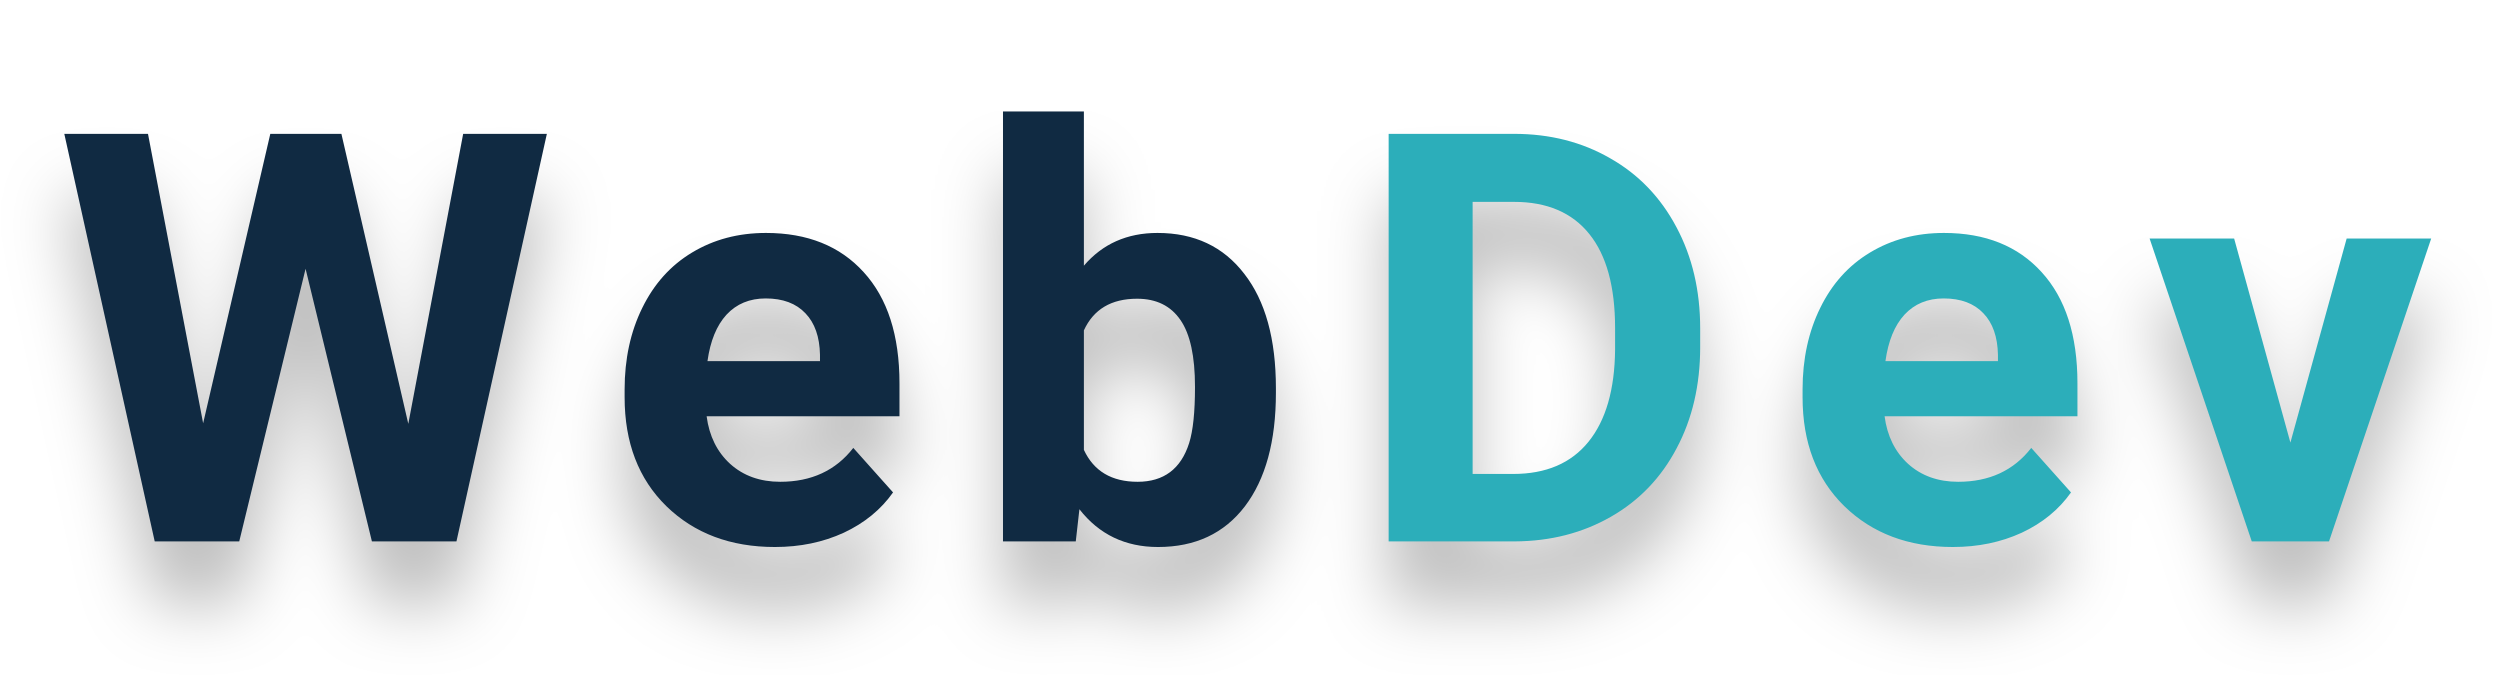
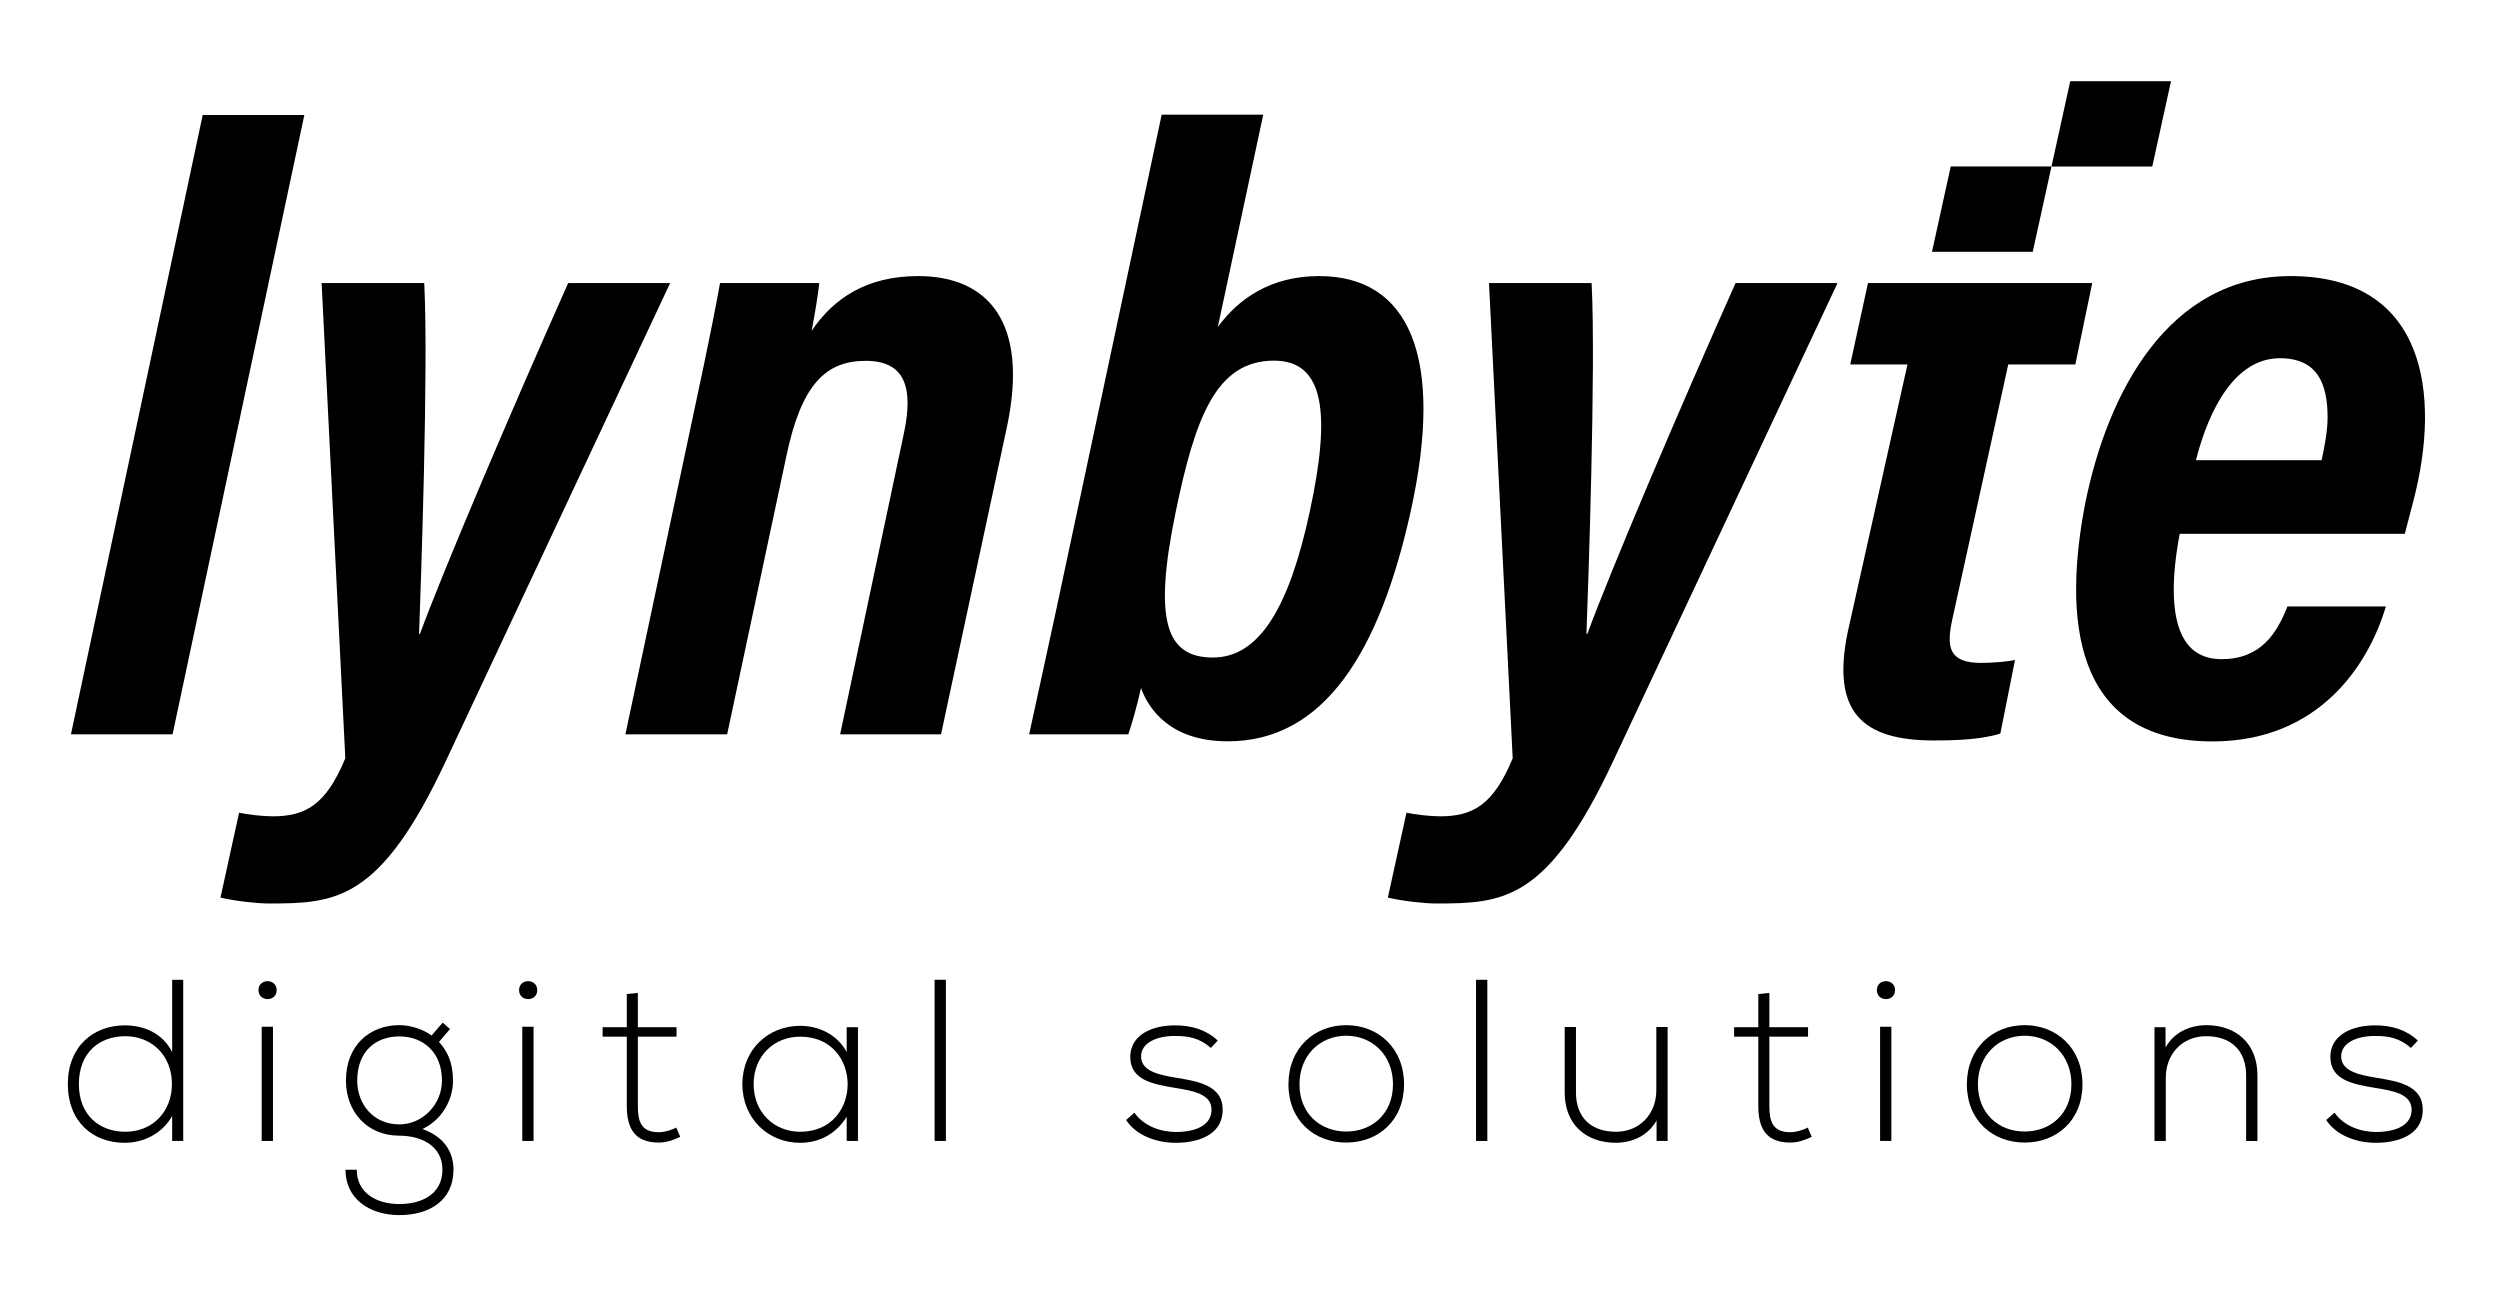
- <svg xmlns="http://www.w3.org/2000/svg" width="157" height="43" viewBox="0 0 157 43" fill="none">
-   <g filter="url(#filter0_d)">
-     <path d="M25.641 26.617L29.087 8.406H34.343L28.665 34H23.356L19.19 16.879L15.024 34H9.716L4.038 8.406H9.294L12.757 26.582L16.975 8.406H21.44L25.641 26.617ZM48.665 34.352C45.876 34.352 43.603 33.496 41.845 31.785C40.099 30.074 39.226 27.795 39.226 24.947V24.455C39.226 22.545 39.595 20.84 40.333 19.34C41.072 17.828 42.114 16.668 43.462 15.859C44.822 15.039 46.368 14.629 48.103 14.629C50.704 14.629 52.749 15.449 54.237 17.09C55.737 18.73 56.487 21.057 56.487 24.068V26.143H44.376C44.54 27.385 45.032 28.381 45.853 29.131C46.685 29.881 47.734 30.256 48.999 30.256C50.956 30.256 52.486 29.547 53.587 28.129L56.083 30.924C55.322 32.002 54.29 32.846 52.989 33.455C51.689 34.053 50.247 34.352 48.665 34.352ZM48.085 18.742C47.077 18.742 46.257 19.082 45.624 19.762C45.003 20.441 44.605 21.414 44.429 22.68H51.495V22.275C51.472 21.15 51.167 20.283 50.581 19.674C49.995 19.053 49.163 18.742 48.085 18.742ZM80.127 24.666C80.127 27.713 79.476 30.092 78.175 31.803C76.875 33.502 75.058 34.352 72.726 34.352C70.664 34.352 69.017 33.56 67.787 31.979L67.558 34H62.988V7H68.068V16.686C69.24 15.315 70.781 14.629 72.691 14.629C75.011 14.629 76.828 15.484 78.14 17.195C79.465 18.895 80.127 21.291 80.127 24.385V24.666ZM75.046 24.297C75.046 22.375 74.742 20.975 74.132 20.096C73.523 19.205 72.615 18.76 71.408 18.76C69.791 18.76 68.677 19.422 68.068 20.746V28.252C68.689 29.588 69.814 30.256 71.443 30.256C73.084 30.256 74.162 29.447 74.677 27.83C74.923 27.057 75.046 25.879 75.046 24.297Z" fill="#102A42" />
-     <path d="M87.207 34V8.406H95.082C97.332 8.406 99.342 8.916 101.111 9.936C102.893 10.943 104.281 12.385 105.277 14.26C106.273 16.123 106.771 18.244 106.771 20.623V21.801C106.771 24.18 106.279 26.295 105.295 28.146C104.322 29.998 102.945 31.434 101.164 32.453C99.383 33.473 97.373 33.988 95.135 34H87.207ZM92.481 12.678V29.764H95.029C97.092 29.764 98.668 29.09 99.758 27.742C100.848 26.395 101.404 24.467 101.428 21.959V20.605C101.428 18.004 100.889 16.035 99.811 14.699C98.732 13.352 97.156 12.678 95.082 12.678H92.481ZM122.641 34.352C119.852 34.352 117.579 33.496 115.821 31.785C114.075 30.074 113.202 27.795 113.202 24.947V24.455C113.202 22.545 113.571 20.84 114.309 19.34C115.047 17.828 116.09 16.668 117.438 15.859C118.797 15.039 120.344 14.629 122.079 14.629C124.68 14.629 126.725 15.449 128.213 17.09C129.713 18.73 130.463 21.057 130.463 24.068V26.143H118.352C118.516 27.385 119.008 28.381 119.829 29.131C120.661 29.881 121.709 30.256 122.975 30.256C124.932 30.256 126.461 29.547 127.563 28.129L130.059 30.924C129.297 32.002 128.266 32.846 126.965 33.455C125.664 34.053 124.223 34.352 122.641 34.352ZM122.061 18.742C121.053 18.742 120.233 19.082 119.6 19.762C118.979 20.441 118.58 21.414 118.405 22.68H125.471V22.275C125.448 21.15 125.143 20.283 124.557 19.674C123.971 19.053 123.139 18.742 122.061 18.742ZM143.837 27.795L147.37 14.98H152.679L146.262 34H141.411L134.995 14.98H140.304L143.837 27.795Z" fill="#2CAEBA" />
+ <svg xmlns="http://www.w3.org/2000/svg" width="100%" height="100%" viewBox="0 0 135 70" version="1.1" xml:space="preserve" style="fill-rule:evenodd;clip-rule:evenodd;stroke-linejoin:round;stroke-miterlimit:2;">
+   <g transform="matrix(0.870616,0,0,0.870616,-172.112,-128.462)">
+     <g id="Layer-1">
+       <g>
+         <g transform="matrix(0.208103,-0.978107,-0.978107,-0.208103,226.608,184.971)">
+           <path d="M-13.054,22.29L26.22,22.29L27.532,16.124L-11.742,16.124L-13.054,22.29Z" style="fill-rule:nonzero;" />
+         </g>
+         <g transform="matrix(1,0,0,1,224.003,203.592)">
+           <path d="M0,-38.482C0.272,-33.217 -0.219,-19.513 -0.32,-16.72L-0.267,-16.72C1.222,-20.761 5.437,-30.649 8.928,-38.482L15.252,-38.482L1.365,-8.891C-2.728,-0.123 -5.486,0 -9.652,0C-10.409,0 -11.783,-0.162 -12.638,-0.366L-11.484,-5.63C-10.97,-5.522 -10.051,-5.407 -9.403,-5.407C-7.382,-5.407 -6.097,-6.095 -4.895,-9.007L-6.365,-38.482L0,-38.482Z" style="fill-rule:nonzero;" />
+         </g>
+         <g transform="matrix(1,0,0,1,240.578,183.959)">
+           <path d="M0,-10.141C1.237,-15.894 1.567,-17.718 1.771,-18.849L7.927,-18.849C7.866,-18.222 7.637,-16.825 7.455,-15.889C8.808,-17.893 10.862,-19.282 14.057,-19.282C18.423,-19.282 20.927,-16.392 19.575,-9.963L15.479,9.141L9.221,9.141L13.169,-9.496C13.796,-12.409 13.223,-14.025 10.803,-14.025C8.324,-14.025 6.823,-12.554 5.894,-8.153L2.214,9.141L-4.098,9.141L0,-10.141Z" style="fill-rule:nonzero;" />
+         </g>
+         <g transform="matrix(1,0,0,1,278.939,168.965)">
+           <path d="M0,10.27C1.302,4.221 0.902,0.957 -2.229,0.957C-5.828,0.957 -7.125,4.498 -8.34,10.407C-9.724,17.14 -8.901,19.371 -6.018,19.371C-3.156,19.371 -1.289,16.302 0,10.27M-9.196,-14.298L-2.897,-14.298L-5.714,-1.13C-4.436,-2.873 -2.456,-4.288 0.576,-4.288C6.114,-4.288 8.381,0.662 6.251,10.296C4.317,19.062 0.862,24.568 -5.091,24.568C-8.658,24.568 -10.003,22.576 -10.477,21.264C-10.707,22.295 -11.044,23.502 -11.267,24.136L-17.416,24.136C-16.997,22.254 -16.326,19.091 -15.705,16.264L-9.196,-14.298Z" style="fill-rule:nonzero;" />
+         </g>
+         <g transform="matrix(1,0,0,1,296.41,203.592)">
+           <path d="M0,-38.482C0.272,-33.217 -0.219,-19.513 -0.32,-16.72L-0.267,-16.72C1.222,-20.761 5.437,-30.649 8.928,-38.482L15.252,-38.482L1.365,-8.891C-2.728,-0.123 -5.486,0 -9.652,0C-10.409,0 -11.783,-0.162 -12.638,-0.366L-11.484,-5.63C-10.97,-5.522 -10.051,-5.407 -9.403,-5.407C-7.382,-5.407 -6.097,-6.095 -4.895,-9.007L-6.365,-38.482L0,-38.482Z" style="fill-rule:nonzero;" />
+         </g>
+         <g transform="matrix(-0.214721,0.976675,0.976675,0.214721,324.357,158.609)">
+           <path d="M0.506,-5.697L5.923,-5.697L4.581,0.407L-0.836,0.407L0.506,-5.697Z" style="fill-rule:nonzero;" />
+         </g>
+         <g transform="matrix(-0.214682,0.976684,0.976684,0.214682,331.77,153.319)">
+           <path d="M0.506,-5.698L5.923,-5.698L4.581,0.407L-0.836,0.407L0.506,-5.698Z" style="fill-rule:nonzero;" />
+         </g>
+         <g transform="matrix(1,0,0,1,322.251,188.43)">
+           <path d="M0,-18.27L4.16,-18.27L5.21,-23.32L-8.7,-23.32L-9.8,-18.27L-6.25,-18.27L-9.95,-1.7C-11,3.339 -9.01,5.05 -4.61,5.05C-3.58,5.05 -1.75,5.03 -0.49,4.62L0.42,0.06C-0.12,0.169 -0.971,0.24 -1.681,0.24C-3.7,0.24 -3.83,-0.76 -3.48,-2.411L0,-18.27Z" style="fill-rule:nonzero;" />
+         </g>
+         <g transform="matrix(1,0,0,1,341.69,182.119)">
+           <path d="M0,-6.021C0.187,-6.923 0.369,-7.844 0.369,-8.672C0.369,-10.783 -0.271,-12.347 -2.589,-12.347C-5.341,-12.347 -6.971,-9.258 -7.799,-6.021L0,-6.021ZM-8.803,-1.456C-9.045,-0.191 -9.173,1 -9.173,2.011C-9.173,4.666 -8.31,6.318 -6.208,6.318C-3.769,6.318 -2.777,4.712 -2.122,3.049L3.985,3.049C2.896,6.707 -0.186,11.421 -6.771,11.421C-15.601,11.421 -15.978,3.474 -14.667,-3.33C-13.278,-10.237 -9.506,-17.442 -1.932,-17.442C6.453,-17.442 7.423,-10.125 5.692,-3.504L5.158,-1.456L-8.803,-1.456Z" style="fill-rule:nonzero;" />
+         </g>
+         <g transform="matrix(1,0,0,1,202.583,211.966)">
+           <path d="M0,2.828C0,4.784 1.3,5.784 2.886,5.784C4.542,5.784 5.771,4.57 5.771,2.813C5.771,1.057 4.514,-0.143 2.886,-0.143C1.3,-0.143 0,0.843 0,2.828M6.471,-3.642L6.471,6.355L5.785,6.355L5.785,4.799C5.199,5.87 4.042,6.47 2.843,6.47C0.872,6.47 -0.686,5.17 -0.686,2.828C-0.686,0.5 0.886,-0.815 2.857,-0.815C4.071,-0.815 5.214,-0.3 5.785,0.843L5.785,-3.642L6.471,-3.642Z" style="fill-rule:nonzero;" />
+         </g>
+         <g transform="matrix(1,0,0,1,0,56.545)">
+           <path d="M213.921,161.776L214.621,161.776L214.621,154.692L213.921,154.692L213.921,161.776ZM214.85,152.422C214.85,153.164 213.722,153.164 213.722,152.422C213.722,151.679 214.85,151.679 214.85,152.422" style="fill-rule:nonzero;" />
+         </g>
+         <g transform="matrix(1,0,0,1,219.847,219.321)">
+           <path d="M0,-4.742C0,-3.285 0.999,-2.028 2.613,-2.028C4.07,-2.028 5.256,-3.285 5.256,-4.742C5.256,-6.527 4.07,-7.484 2.613,-7.484C1.171,-7.484 0,-6.584 0,-4.742M5.299,-8.341L5.756,-7.941L5.07,-7.141C5.569,-6.598 5.941,-5.885 5.941,-4.742C5.941,-3.513 5.213,-2.271 4.041,-1.743C5.284,-1.3 5.97,-0.429 5.97,0.785C5.97,2.685 4.484,3.599 2.613,3.599C0.742,3.599 -0.729,2.57 -0.729,0.785L-0.029,0.785C-0.029,2.228 1.199,2.913 2.613,2.913C4.027,2.913 5.284,2.285 5.284,0.785C5.284,-0.728 3.928,-1.328 2.613,-1.328C0.571,-1.328 -0.7,-2.856 -0.7,-4.742C-0.7,-6.941 0.785,-8.183 2.613,-8.183C3.327,-8.183 4.07,-7.927 4.613,-7.541L5.299,-8.341Z" style="fill-rule:nonzero;" />
+         </g>
+         <g transform="matrix(1,0,0,1,0,56.545)">
+           <path d="M230.084,161.776L230.784,161.776L230.784,154.692L230.084,154.692L230.084,161.776ZM231.013,152.422C231.013,153.164 229.885,153.164 229.885,152.422C229.885,151.679 231.013,151.679 231.013,152.422" style="fill-rule:nonzero;" />
+         </g>
+         <g transform="matrix(1,0,0,1,237.253,218.421)">
+           <path d="M0,-9.283L0,-7.155L2.399,-7.155L2.399,-6.569L0,-6.569L0,-2.27C0,-1.313 0.2,-0.642 1.3,-0.642C1.643,-0.642 2.028,-0.757 2.385,-0.928L2.628,-0.356C2.186,-0.142 1.742,0 1.3,0C-0.2,0 -0.686,-0.885 -0.686,-2.27L-0.686,-6.569L-2.186,-6.569L-2.186,-7.155L-0.686,-7.155L-0.686,-9.212L0,-9.283Z" style="fill-rule:nonzero;" />
+         </g>
+         <g transform="matrix(1,0,0,1,244.435,214.822)">
+           <path d="M0,-0.028C0,1.743 1.285,2.928 2.885,2.928C6.812,2.928 6.812,-2.97 2.885,-2.97C1.285,-2.97 0,-1.799 0,-0.028M6.47,-3.556L6.47,3.499L5.771,3.499L5.771,1.999C5.085,3.1 4.027,3.614 2.885,3.614C0.914,3.614 -0.699,2.128 -0.699,-0.028C-0.699,-2.185 0.914,-3.642 2.885,-3.642C4.027,-3.642 5.185,-3.113 5.771,-2.013L5.771,-3.556L6.47,-3.556Z" style="fill-rule:nonzero;" />
+         </g>
+         <g transform="matrix(-1,0,0,1,512.016,56.645)">
+           <rect x="255.658" y="151.679" width="0.7" height="9.997" />
+         </g>
+         <g transform="matrix(1,0,0,1,272.793,217.023)">
+           <path d="M0,-4.472C-0.714,-5.1 -1.414,-5.214 -2.199,-5.214C-3.299,-5.229 -4.355,-4.814 -4.327,-3.914C-4.299,-2.972 -3.07,-2.786 -2.185,-2.629C-0.928,-2.415 0.8,-2.201 0.729,-0.558C0.686,0.999 -0.928,1.413 -2.171,1.413C-3.413,1.413 -4.642,0.941 -5.256,-0.001L-4.741,-0.458C-4.156,0.384 -3.099,0.742 -2.156,0.742C-1.3,0.742 0,0.513 0.043,-0.601C0.071,-1.615 -1.1,-1.815 -2.257,-2C-3.628,-2.229 -4.984,-2.487 -4.999,-3.9C-5.013,-5.285 -3.628,-5.885 -2.199,-5.871C-1.171,-5.871 -0.271,-5.585 0.429,-4.929L0,-4.472Z" style="fill-rule:nonzero;" />
+         </g>
+         <g transform="matrix(1,0,0,1,284.09,214.751)">
+           <path d="M0,0.057C0,-1.771 -1.3,-2.957 -2.899,-2.957C-4.499,-2.957 -5.799,-1.771 -5.799,0.057C-5.799,1.885 -4.499,2.985 -2.899,2.985C-1.3,2.985 0,1.885 0,0.057M-6.484,0.057C-6.484,-2.185 -4.885,-3.613 -2.899,-3.613C-0.914,-3.613 0.686,-2.185 0.686,0.057C0.686,2.299 -0.914,3.67 -2.899,3.67C-4.885,3.67 -6.484,2.299 -6.484,0.057" style="fill-rule:nonzero;" />
+         </g>
+         <g transform="matrix(-1,0,0,1,579.184,56.645)">
+           <rect x="289.242" y="151.679" width="0.7" height="9.997" />
+         </g>
+         <g transform="matrix(1,0,0,1,300.438,211.366)">
+           <path d="M0,6.955L0,5.684C-0.543,6.655 -1.528,7.055 -2.514,7.069C-4.398,7.069 -5.698,5.912 -5.698,3.956L-5.698,-0.114L-4.999,-0.114L-4.999,3.941C-4.999,5.541 -4.013,6.398 -2.485,6.384C-1.028,6.369 -0.015,5.269 -0.015,3.813L-0.015,-0.114L0.686,-0.114L0.686,6.955L0,6.955Z" style="fill-rule:nonzero;" />
+         </g>
+         <g transform="matrix(1,0,0,1,307.435,218.421)">
+           <path d="M0,-9.283L0,-7.155L2.399,-7.155L2.399,-6.569L0,-6.569L0,-2.27C0,-1.313 0.2,-0.642 1.3,-0.642C1.643,-0.642 2.028,-0.757 2.385,-0.928L2.628,-0.356C2.186,-0.142 1.742,0 1.3,0C-0.2,0 -0.686,-0.885 -0.686,-2.27L-0.686,-6.569L-2.186,-6.569L-2.186,-7.155L-0.686,-7.155L-0.686,-9.212L0,-9.283Z" style="fill-rule:nonzero;" />
+         </g>
+         <g transform="matrix(1,0,0,1,0,56.545)">
+           <path d="M314.302,161.776L315.002,161.776L315.002,154.692L314.302,154.692L314.302,161.776ZM315.23,152.422C315.23,153.164 314.103,153.164 314.103,152.422C314.103,151.679 315.23,151.679 315.23,152.422" style="fill-rule:nonzero;" />
+         </g>
+         <g transform="matrix(1,0,0,1,326.169,214.751)">
+           <path d="M0,0.057C0,-1.771 -1.3,-2.957 -2.899,-2.957C-4.499,-2.957 -5.799,-1.771 -5.799,0.057C-5.799,1.885 -4.499,2.985 -2.899,2.985C-1.3,2.985 0,1.885 0,0.057M-6.484,0.057C-6.484,-2.185 -4.885,-3.613 -2.899,-3.613C-0.914,-3.613 0.686,-2.185 0.686,0.057C0.686,2.299 -0.914,3.67 -2.899,3.67C-4.885,3.67 -6.484,2.299 -6.484,0.057" style="fill-rule:nonzero;" />
+         </g>
+         <g transform="matrix(1,0,0,1,332.008,218.194)">
+           <path d="M0,-6.928L0,-5.671C0.543,-6.642 1.528,-7.042 2.514,-7.056C4.399,-7.056 5.699,-5.9 5.699,-3.943L5.699,0.128L4.999,0.128L4.999,-3.928C4.999,-5.528 4.014,-6.385 2.485,-6.37C1.028,-6.357 0.015,-5.257 0.015,-3.8L0.015,0.128L-0.686,0.128L-0.686,-6.928L0,-6.928Z" style="fill-rule:nonzero;" />
+         </g>
+         <g transform="matrix(1,0,0,1,347.229,217.023)">
+           <path d="M0,-4.472C-0.714,-5.1 -1.414,-5.214 -2.199,-5.214C-3.299,-5.229 -4.355,-4.814 -4.327,-3.914C-4.299,-2.972 -3.07,-2.786 -2.185,-2.629C-0.928,-2.415 0.8,-2.201 0.729,-0.558C0.686,0.999 -0.928,1.413 -2.171,1.413C-3.413,1.413 -4.642,0.941 -5.256,-0.001L-4.741,-0.458C-4.156,0.384 -3.099,0.742 -2.156,0.742C-1.3,0.742 0,0.513 0.043,-0.601C0.071,-1.615 -1.1,-1.815 -2.257,-2C-3.628,-2.229 -4.984,-2.487 -4.999,-3.9C-5.013,-5.285 -3.628,-5.885 -2.199,-5.871C-1.171,-5.871 -0.271,-5.585 0.429,-4.929L0,-4.472Z" style="fill-rule:nonzero;" />
+         </g>
+       </g>
+     </g>
  </g>
-   <defs>
-     <filter id="filter0_d" x="0.038" y="7" width="156.641" height="35.352" filterUnits="userSpaceOnUse" color-interpolation-filters="sRGB">
-       <feFlood flood-opacity="0" result="BackgroundImageFix" />
-       <feColorMatrix in="SourceAlpha" type="matrix" values="0 0 0 0 0 0 0 0 0 0 0 0 0 0 0 0 0 0 127 0" />
-       <feOffset dy="4" />
-       <feGaussianBlur stdDeviation="2" />
-       <feColorMatrix type="matrix" values="0 0 0 0 0 0 0 0 0 0 0 0 0 0 0 0 0 0 0.25 0" />
-       <feBlend mode="normal" in2="BackgroundImageFix" result="effect1_dropShadow" />
-       <feBlend mode="normal" in="SourceGraphic" in2="effect1_dropShadow" result="shape" />
-     </filter>
-   </defs>
</svg>
